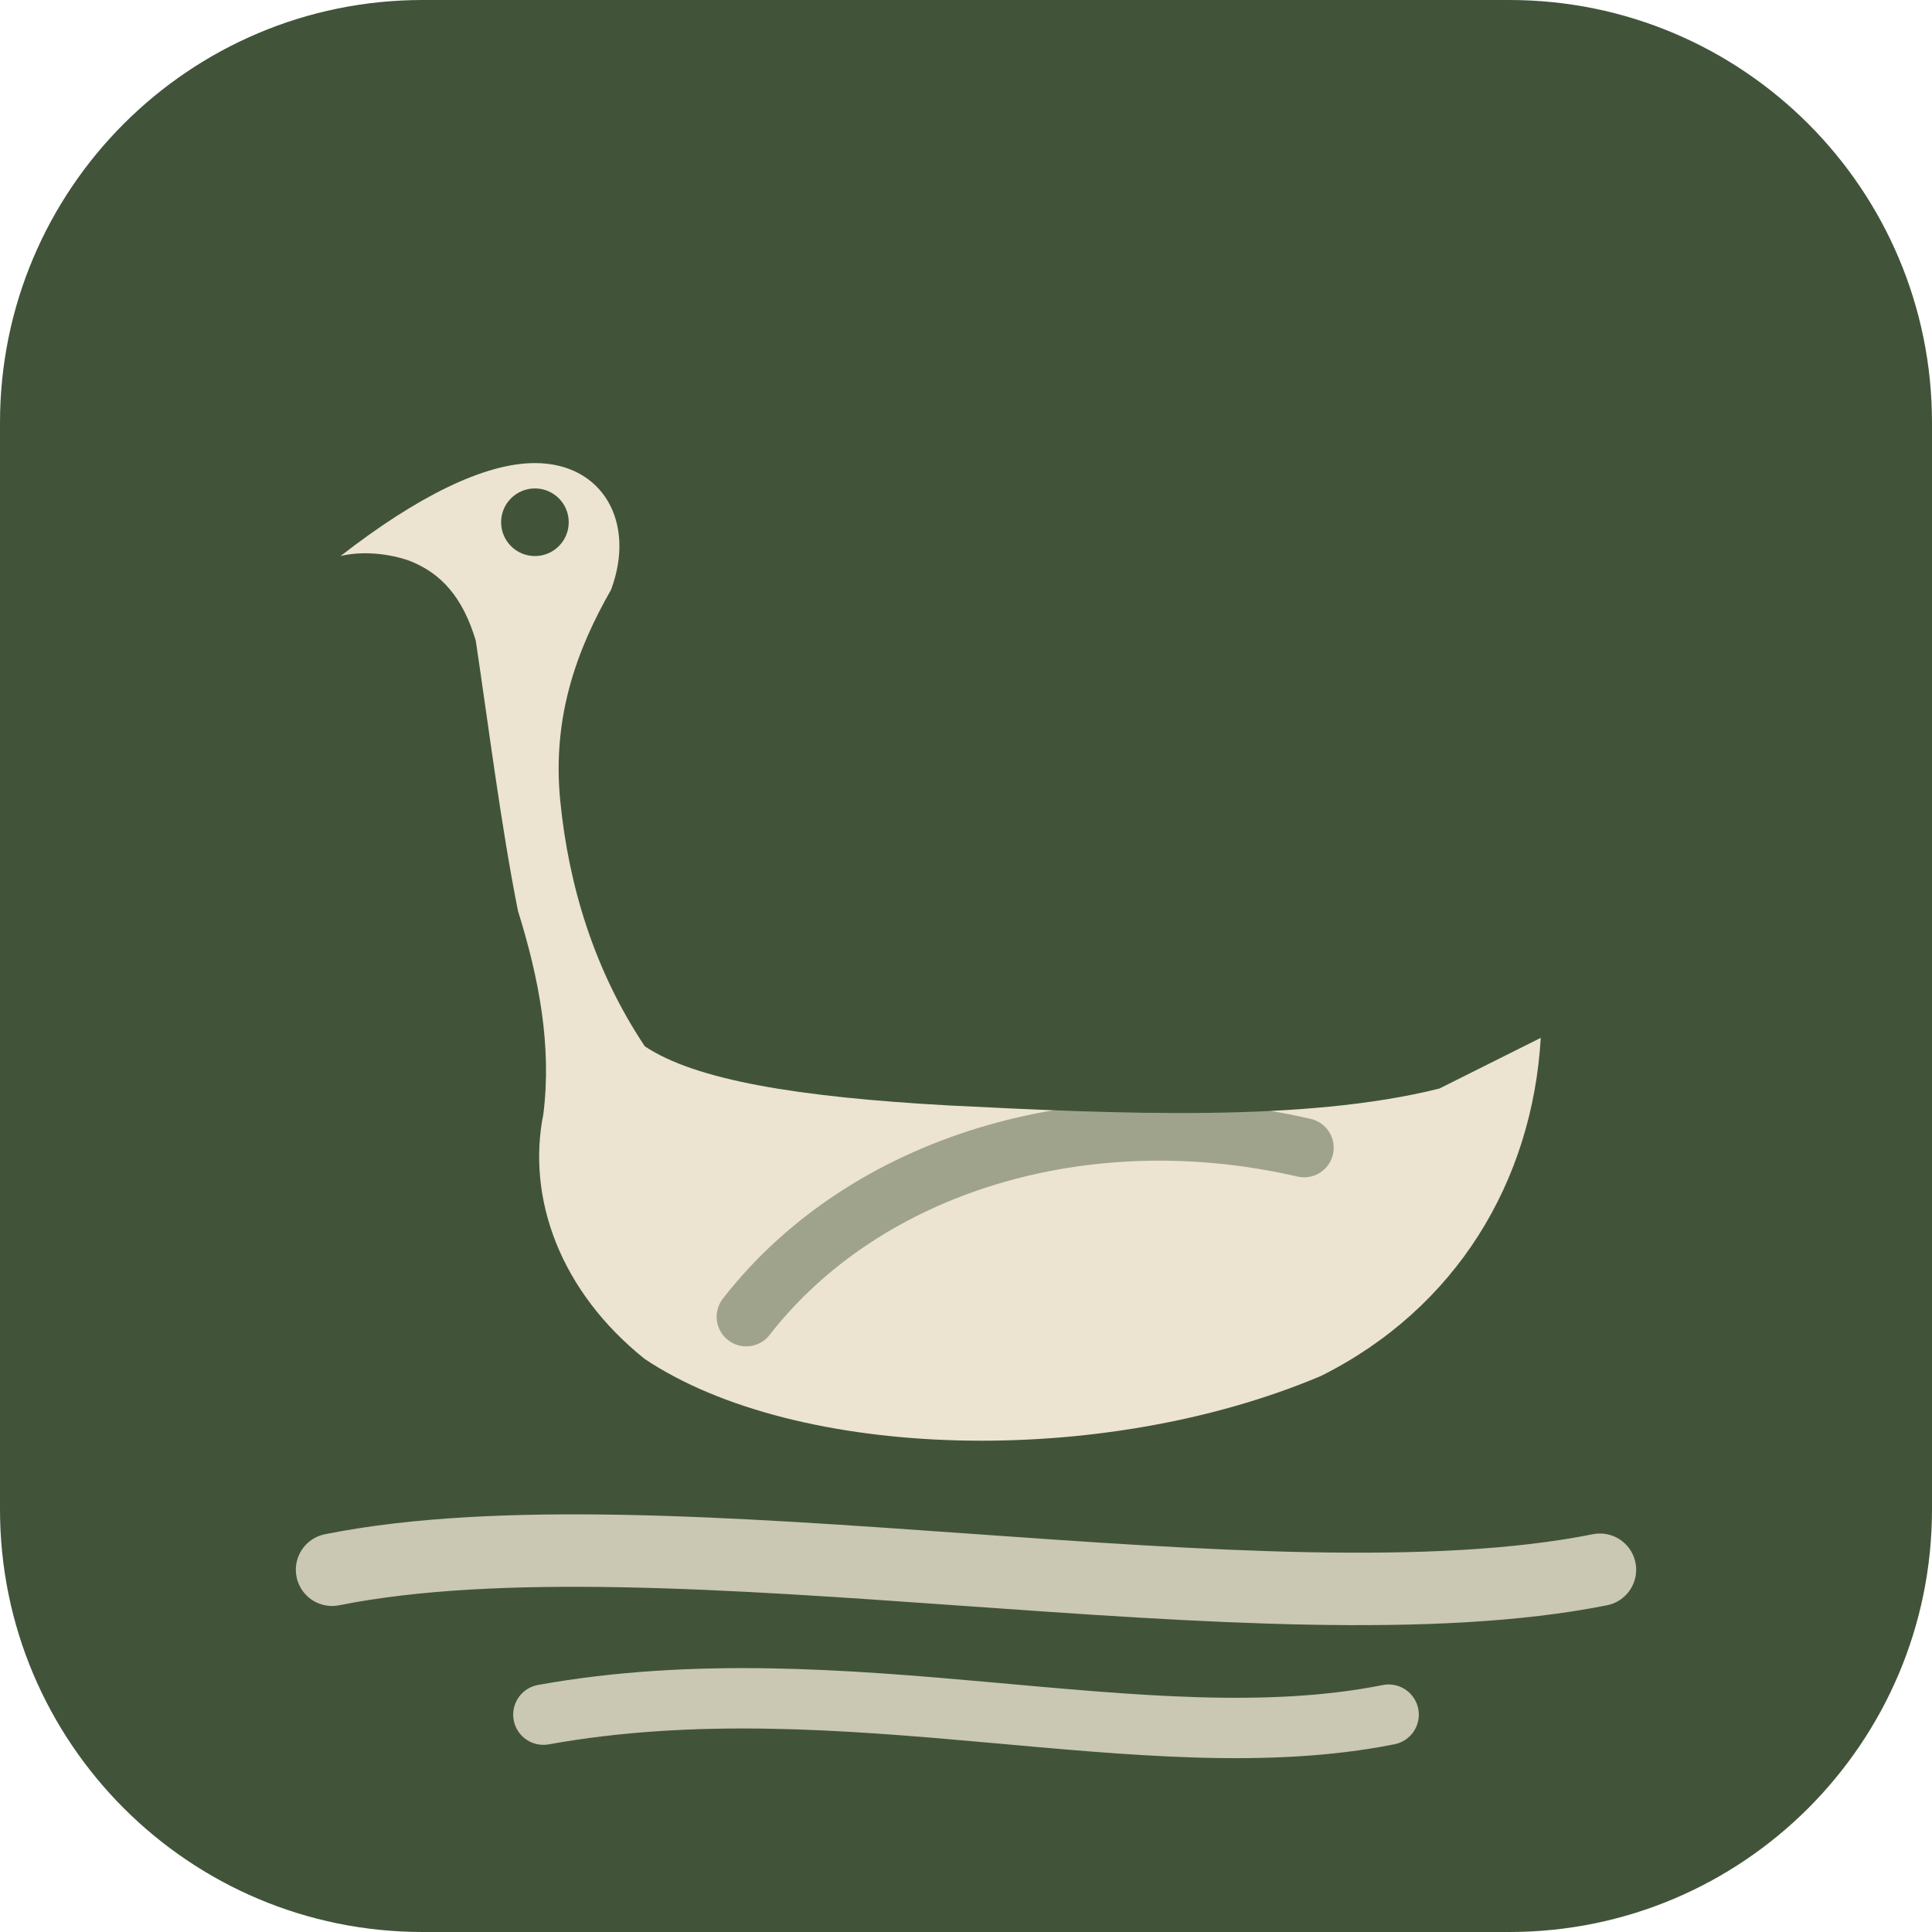
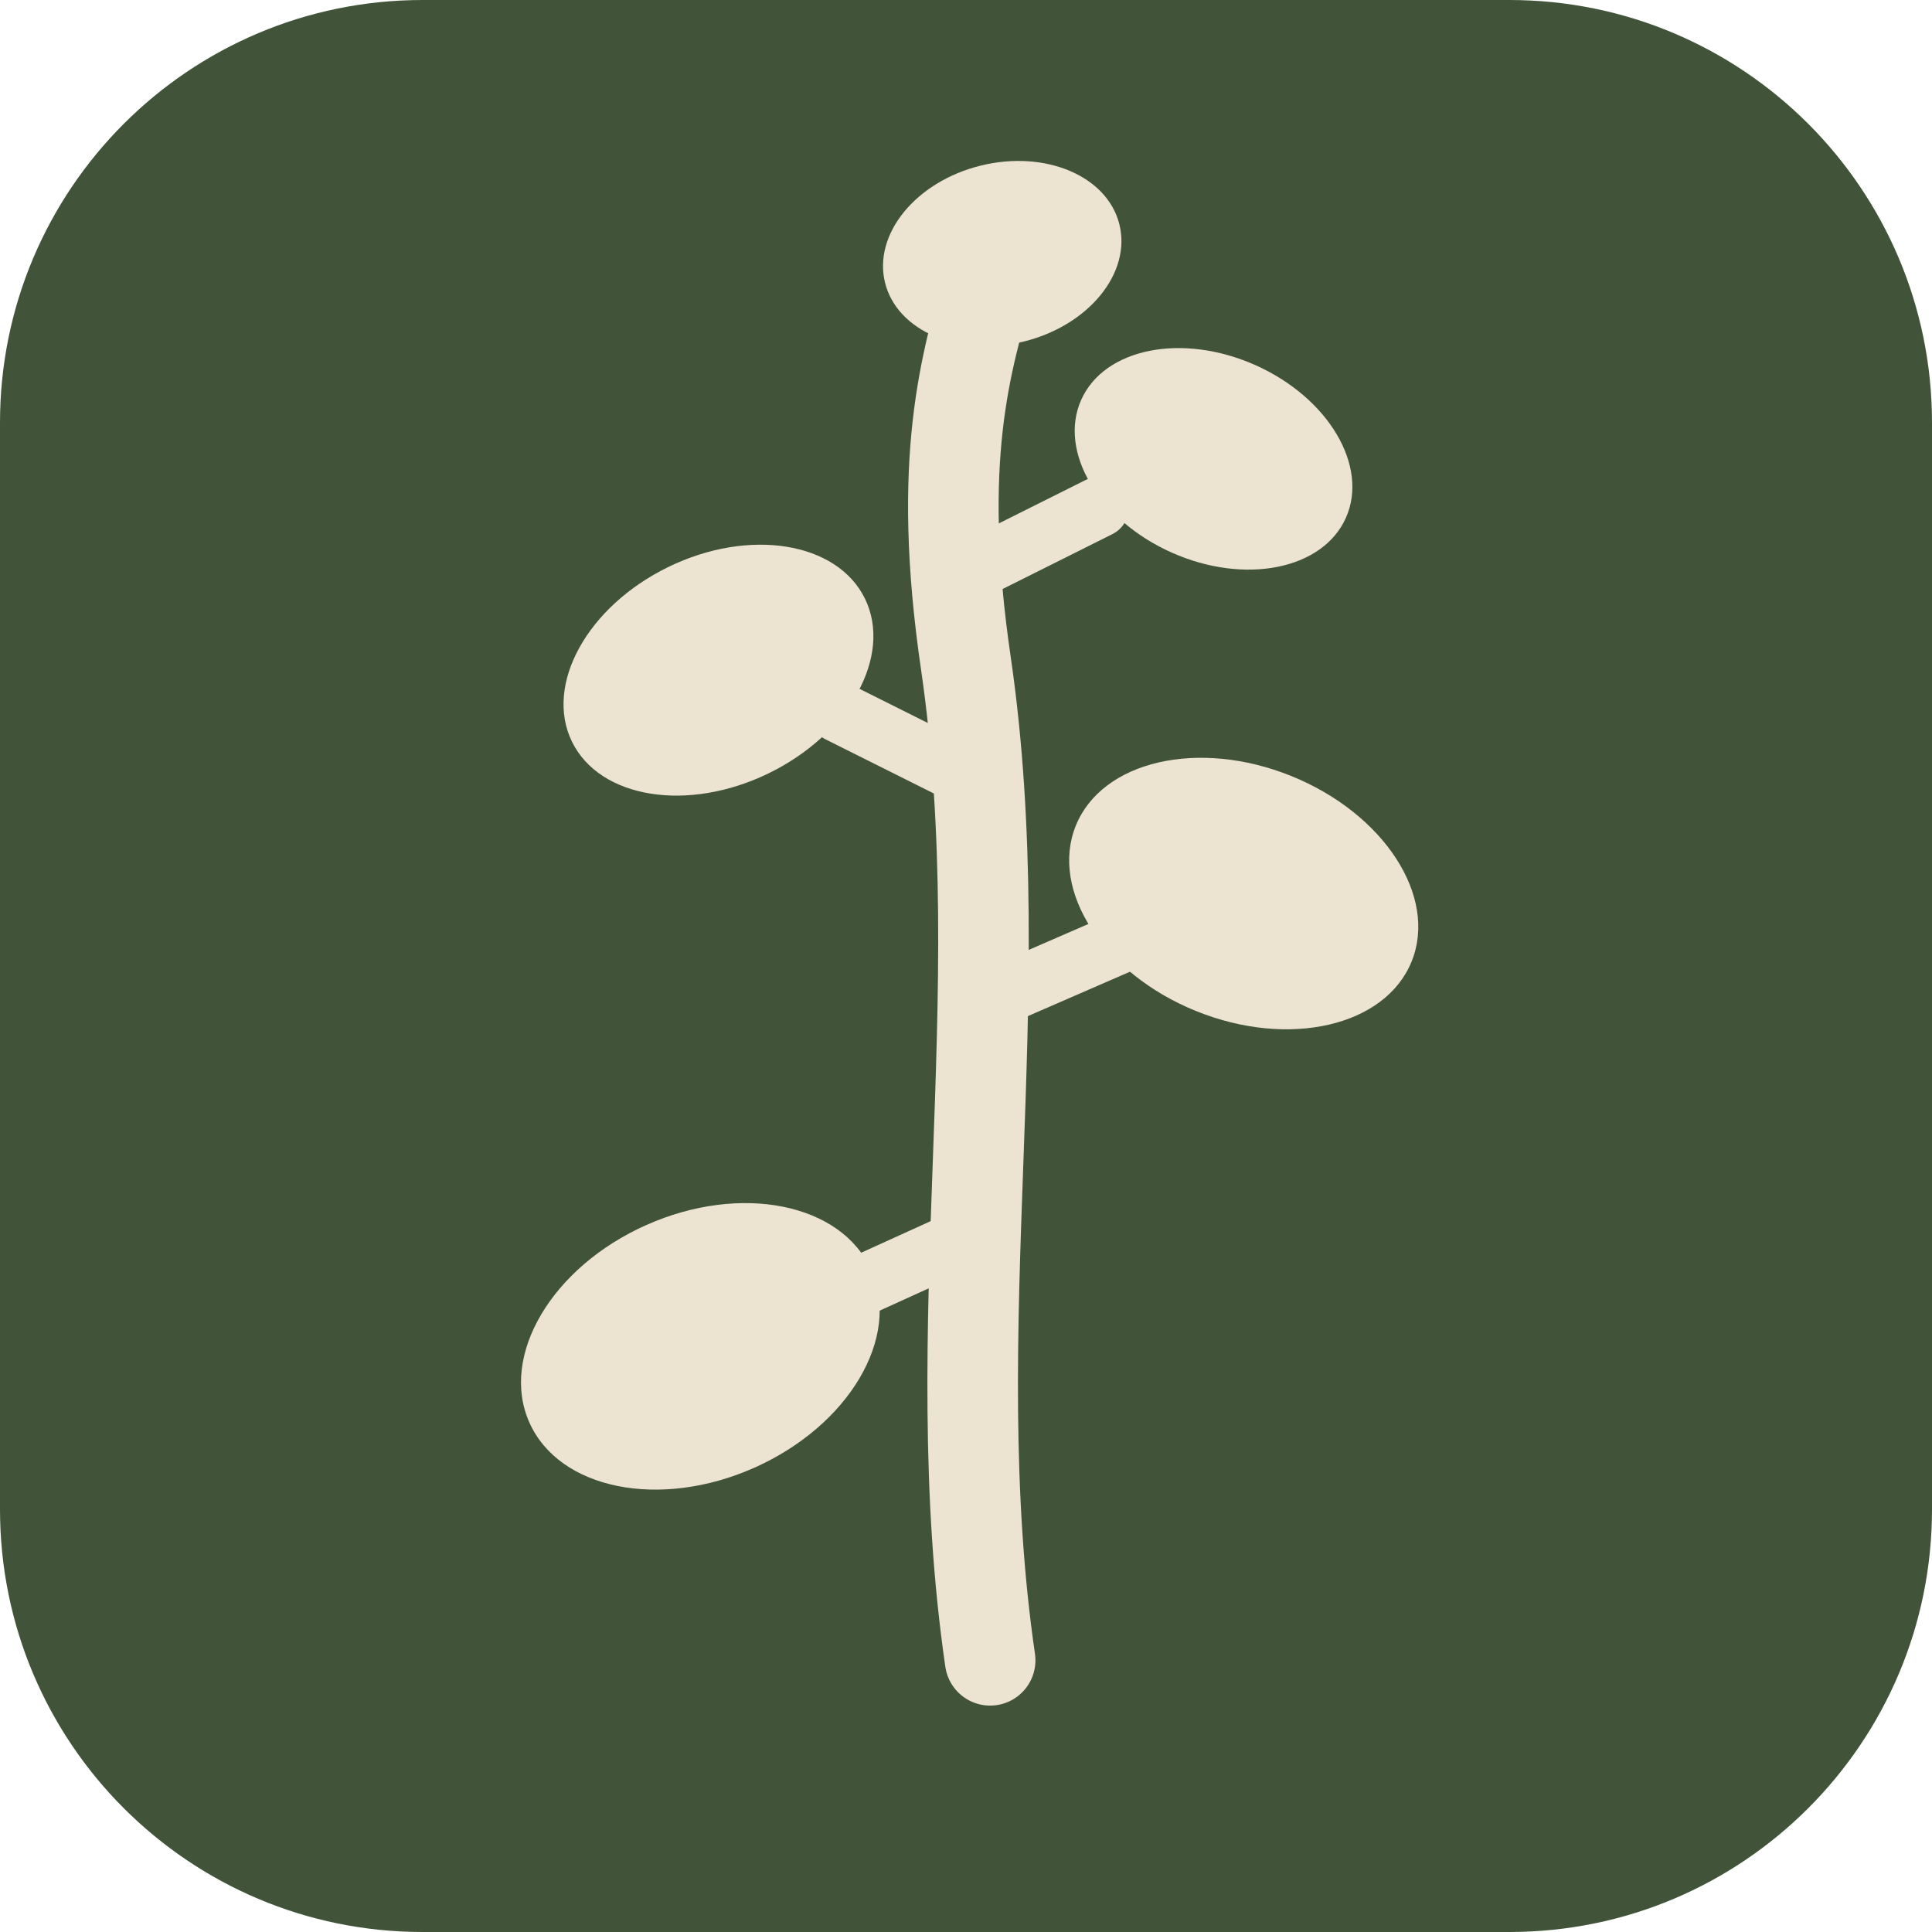
<svg xmlns="http://www.w3.org/2000/svg" viewBox="0 0 32 32">
  <rect width="32" height="32" rx="7" fill="#41543A" />
-   <g transform="translate(-4.16 2.77) scale(0.14)">
-     <path fill="#ECE3D0" d="M70 46 C 79 39, 87 35, 93 35 C 101 35, 105 42, 102 50 C 98 57, 95 65, 96 75 C 97 85, 100 95, 106 104 C 112 108, 124 110, 142 111 C 162 112, 184 113, 200 109 L 212 103 C 211 120, 202 135, 186 143 C 160 154, 124 153, 106 141 C 96 133, 92 122, 94 112 C 95 104, 93.5 96, 91 88 C 89 78, 87.5 66, 86 56 C 84.5 51, 82 48, 78 46.5 C 75 45.5, 72 45.5, 70 46 Z" />
-     <circle cx="93" cy="42" r="4" fill="#41543A" />
-     <path d="M118 136 C 132 118, 158 110, 184 116" fill="none" stroke="#41543A" stroke-width="7" stroke-linecap="round" opacity="0.45" />
+   <g fill="none" stroke="#ECE3D0" stroke-linecap="round">
+     <path d="M16.4 27.5 C 15.6 22, 16.8 16.5, 16 11 C 15.5 7.6, 16 6, 16.4 4.6" stroke-width="1.5" />
+     <path d="M15.8 20.6 L 13.6 21.6" stroke-width="1" />
+     <path d="M16.3 16.6 L 18.6 15.6" stroke-width="1" />
+     <path d="M15.9 12.8 L 13.9 11.8" stroke-width="1" />
+     <path d="M16.2 9.4 L 18.2 8.4" stroke-width="1" />
  </g>
-   <g fill="none" stroke="#ECE3D0" stroke-linecap="round" opacity="0.8">
-     <path d="M5.5 26 C 11 24.9, 21 27.1, 26.5 26" stroke-width="1.2" />
-     <path d="M9 28.4 C 14 27.5, 19 29.2, 23 28.4" stroke-width="1" />
+   <g fill="#ECE3D0">
+     <ellipse cx="11.6" cy="22.3" rx="3.1" ry="2.2" transform="rotate(-24 11.6 22.3)" />
+     <ellipse cx="20.6" cy="14.8" rx="3" ry="2.1" transform="rotate(22 20.6 14.8)" />
+     <ellipse cx="11.9" cy="11.1" rx="2.7" ry="1.9" transform="rotate(-26 11.9 11.1)" />
+     <ellipse cx="20.1" cy="7.6" rx="2.4" ry="1.7" transform="rotate(24 20.1 7.6)" />
+     <ellipse cx="16.6" cy="4.2" rx="2" ry="1.5" transform="rotate(-14 16.6 4.2)" />
  </g>
</svg>
